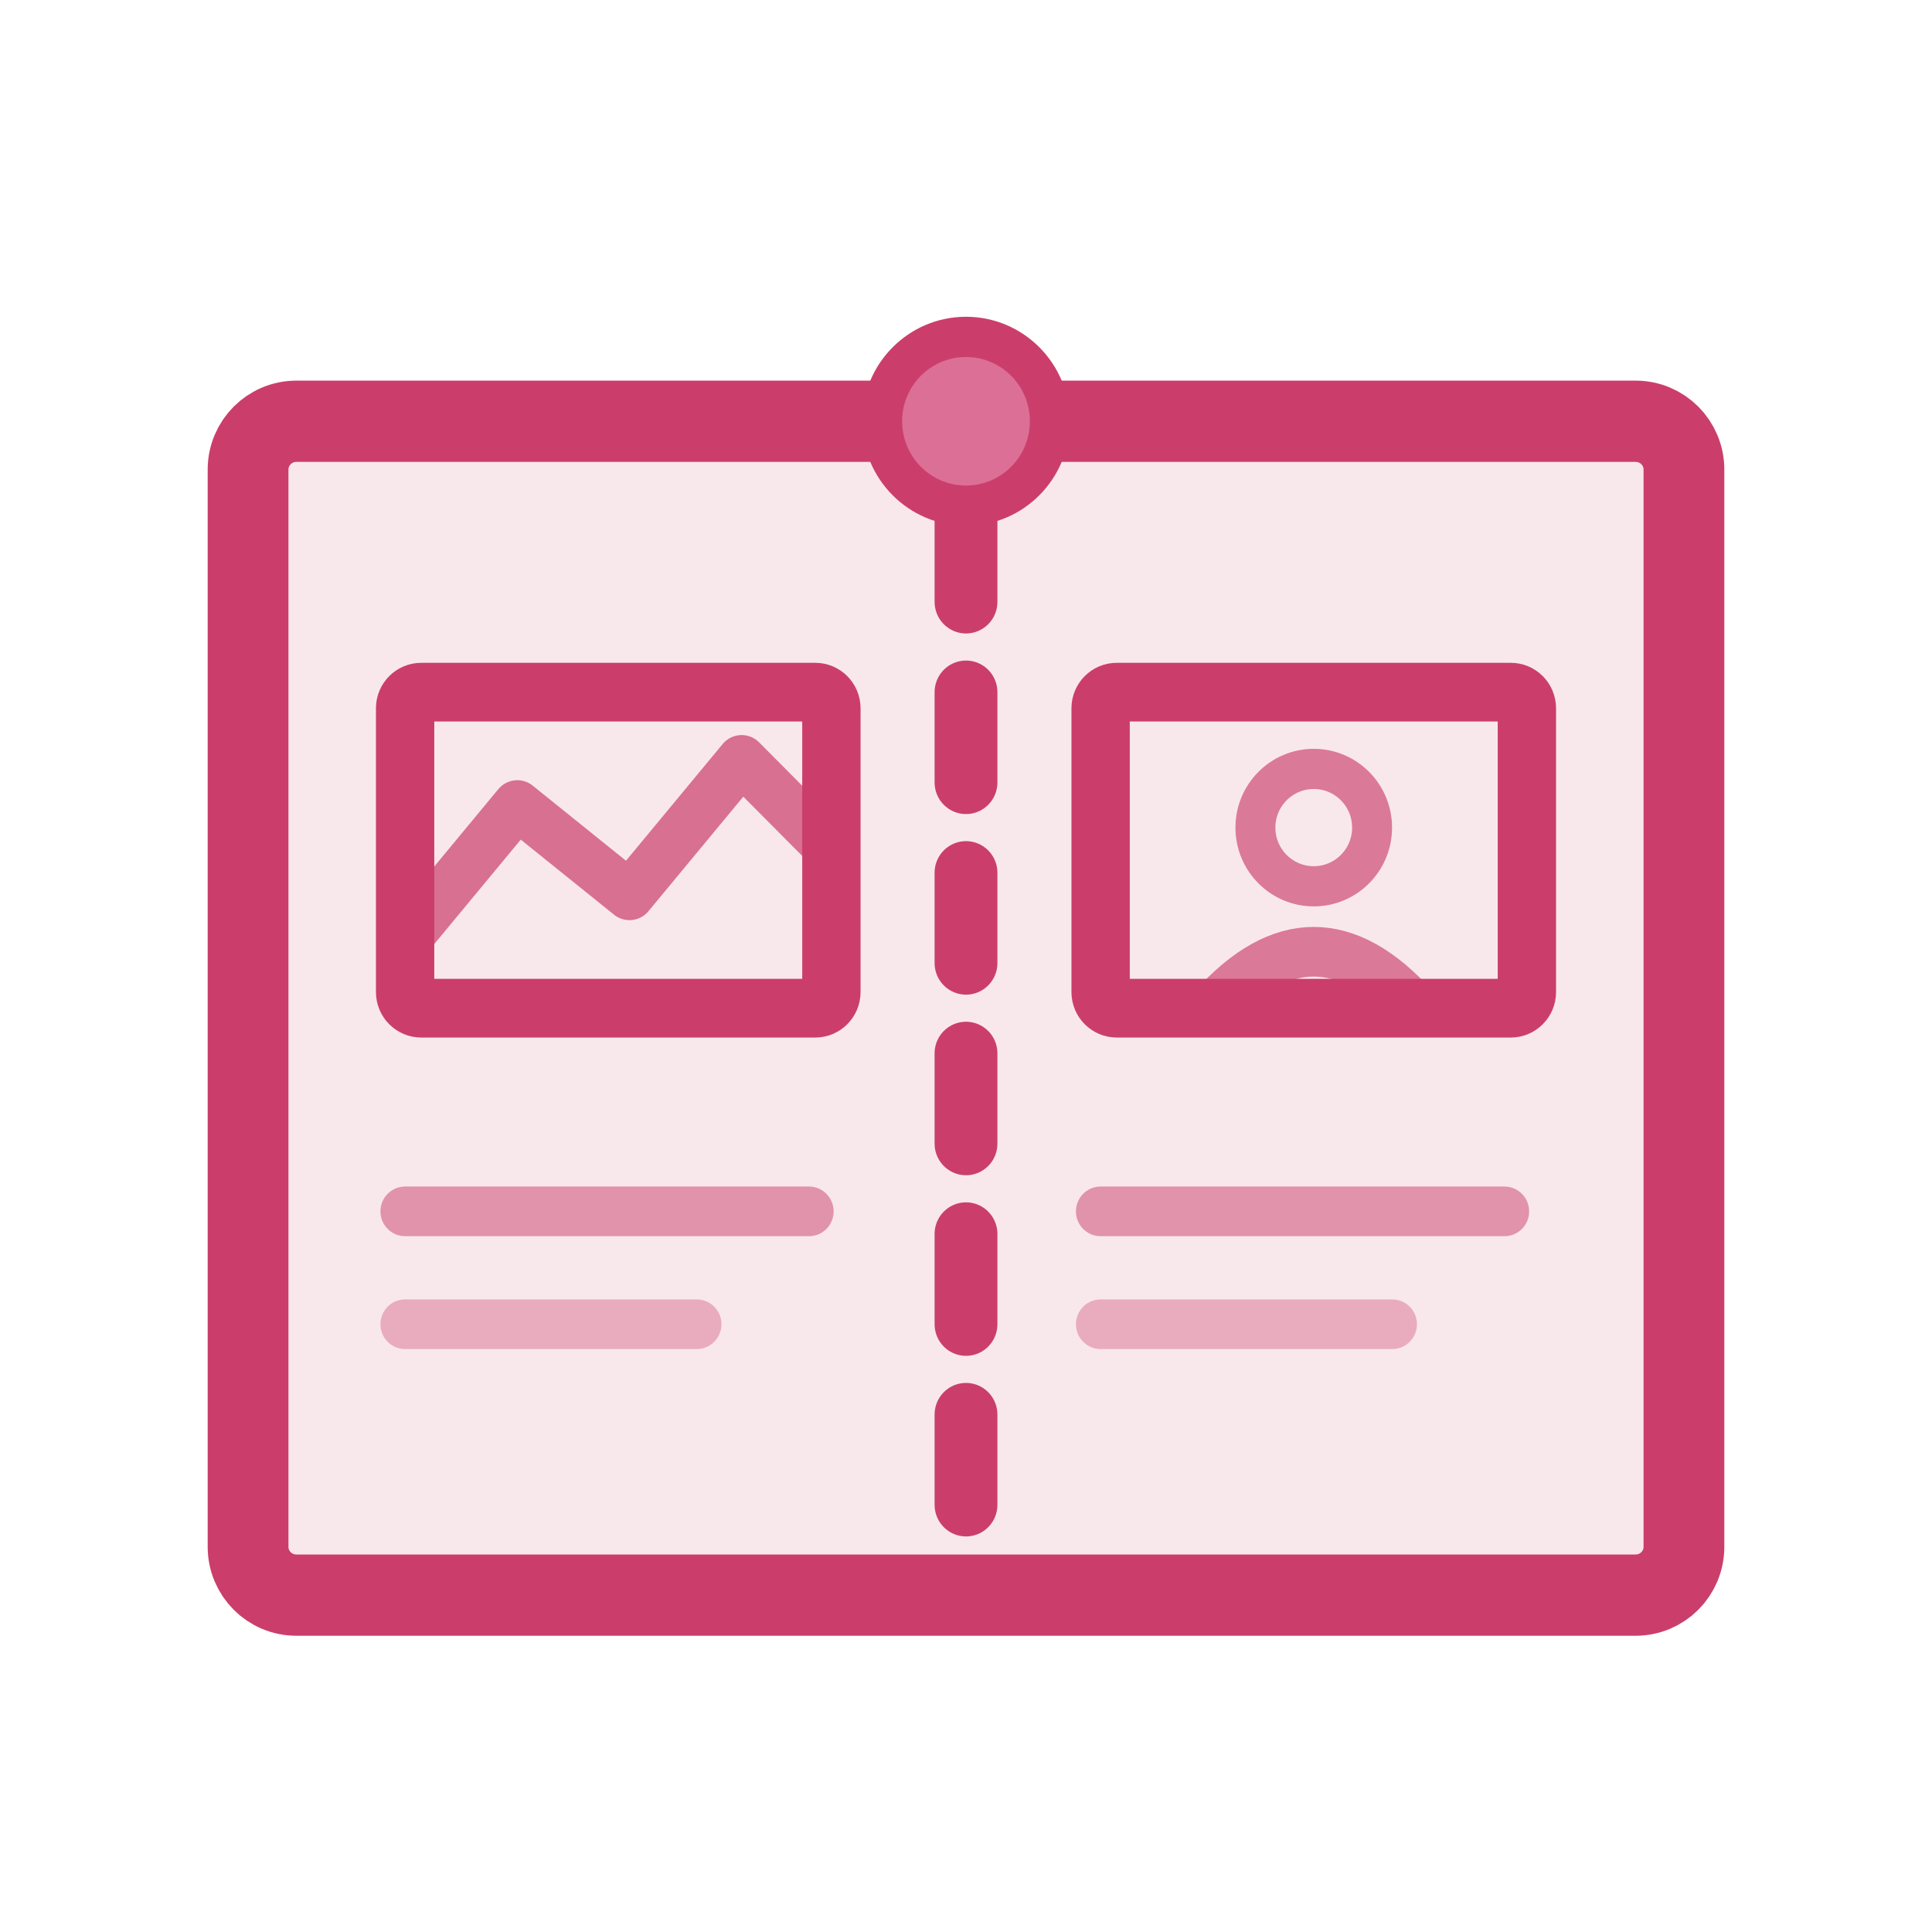
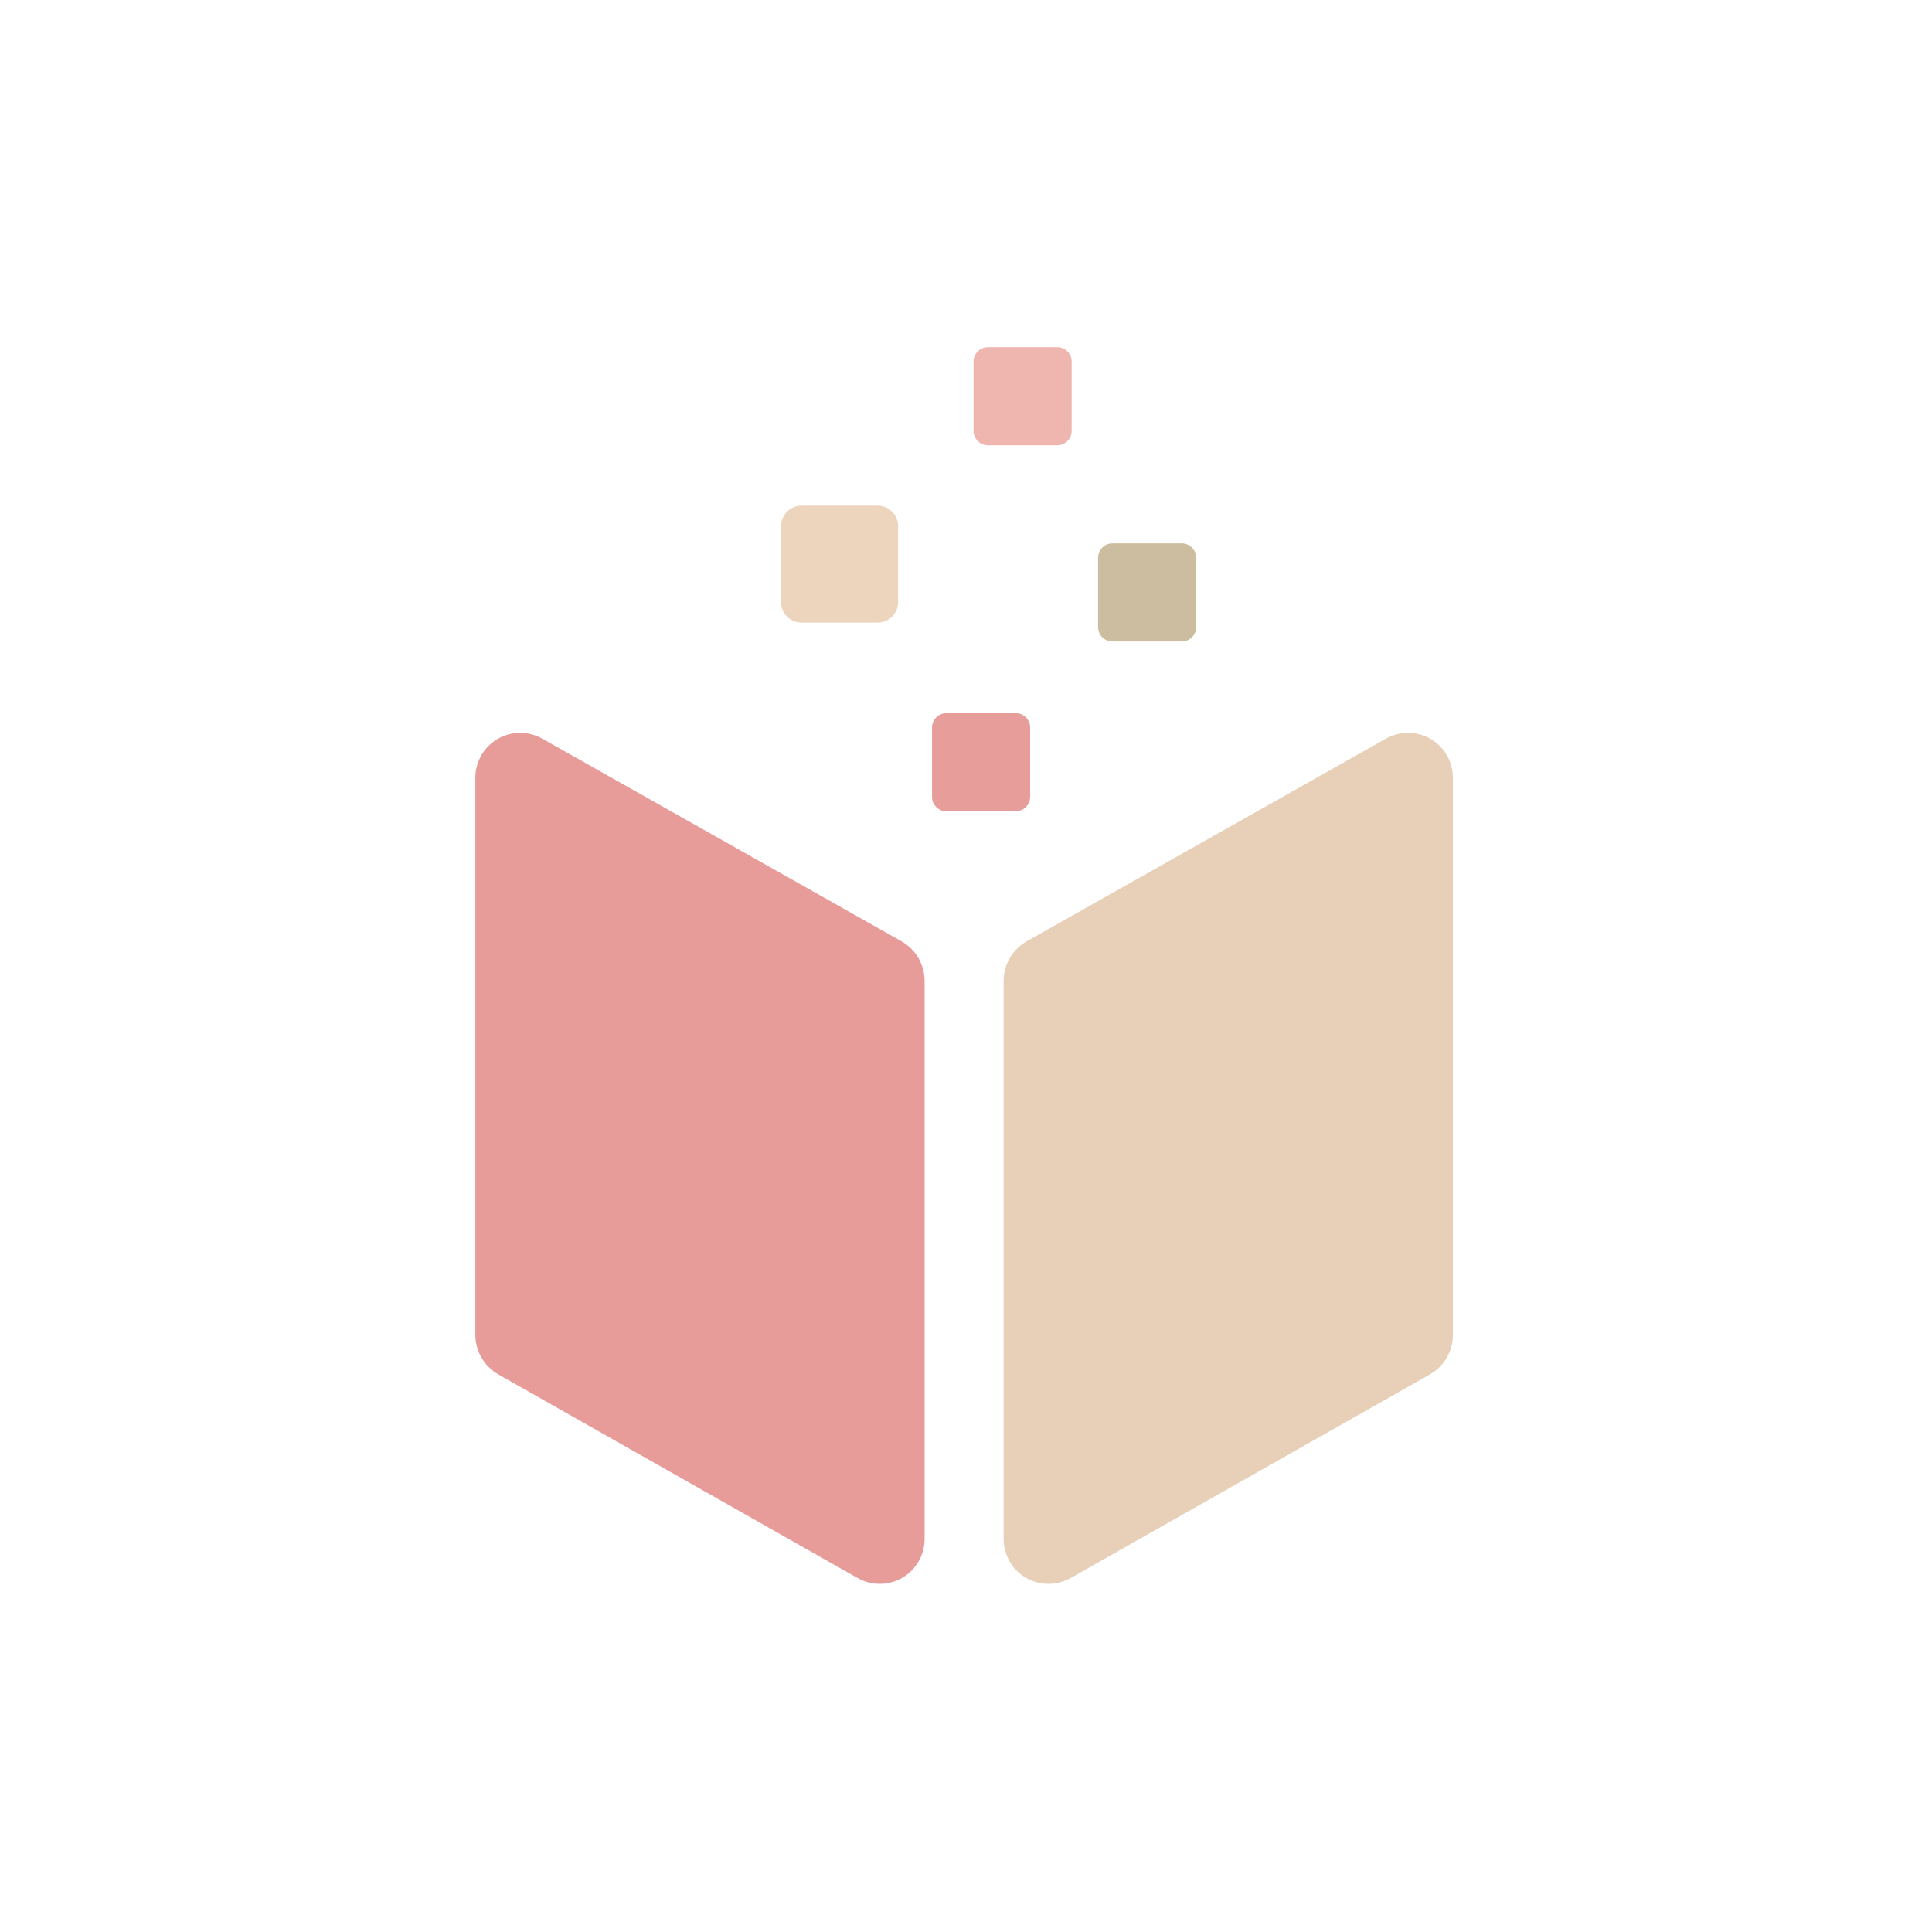
- <svg xmlns="http://www.w3.org/2000/svg" width="100%" height="100%" viewBox="0 0 180 180" version="1.1" xml:space="preserve" style="fill-rule:evenodd;clip-rule:evenodd;stroke-linejoin:round;stroke-miterlimit:2;">
-   <g transform="matrix(1,0,0,1,-2.041902,-85.64055)">
-     <g id="_180-180" transform="matrix(2.903226,0,0,3.272727,4211.719,2749.641)">
-       <rect x="-1450" y="-814" width="62" height="55" style="fill:none;" />
-       <g transform="matrix(1.364181,0,0,1.217628,516.0486,170.1466)">
-         <g transform="matrix(1.055556,0,0,1.055556,-1437.469,-803.6778)">
-           <path d="M34,6.07L34,29.93C34,30.521 33.518,31 32.924,31L3.076,31C2.482,31 2,30.521 2,29.93L2,6.07C2,5.479 2.482,5 3.076,5L32.924,5C33.518,5 34,5.479 34,6.07Z" style="fill:none;stroke:rgb(203,62,108);stroke-width:0.24px;" />
+ <svg xmlns="http://www.w3.org/2000/svg" width="100%" height="100%" viewBox="0 0 512 512" version="1.1" xml:space="preserve" style="fill-rule:evenodd;clip-rule:evenodd;stroke-linecap:round;stroke-linejoin:round;stroke-miterlimit:1.5;">
+   <g transform="matrix(1,0,0,1,-3731,0)">
+     <g id="bit_memory_512-512" transform="matrix(1,0,0,1,2767,0)">
+       <rect x="964" y="0" width="512" height="512" style="fill:none;" />
+       <g>
+         <g transform="matrix(1.04,0,0,1.04,-1208.04,-7.56)">
+           <path d="M2347.336,189C2348.308,189 2349.24,189.386 2349.927,190.073C2350.614,190.76 2351,191.692 2351,192.664L2351,210.336C2351,211.308 2350.614,212.24 2349.927,212.927C2349.24,213.614 2348.308,214 2347.336,214L2329.664,214C2328.692,214 2327.76,213.614 2327.073,212.927C2326.386,212.24 2326,211.308 2326,210.336L2326,192.664C2326,191.692 2326.386,190.76 2327.073,190.073C2327.76,189.386 2328.692,189 2329.664,189L2347.336,189Z" style="fill:rgb(231,158,154);" />
        </g>
-         <g transform="matrix(1.055556,0,0,1.055556,-1437.469,-803.6778)">
-           <path d="M34,6.07L34,29.93C34,30.521 33.518,31 32.924,31L3.076,31C2.482,31 2,30.521 2,29.93L2,6.07C2,5.479 2.482,5 3.076,5L32.924,5C33.518,5 34,5.479 34,6.07Z" style="fill:rgb(249,232,235);stroke:rgb(203,62,108);stroke-width:1.8px;stroke-miterlimit:4;" />
+         <g transform="matrix(1.04,0,0,1.04,-1197.04,-104.56)">
+           <path d="M2347.336,189C2348.308,189 2349.24,189.386 2349.927,190.073C2350.614,190.76 2351,191.692 2351,192.664L2351,210.336C2351,211.308 2350.614,212.24 2349.927,212.927C2349.24,213.614 2348.308,214 2347.336,214L2329.664,214C2328.692,214 2327.76,213.614 2327.073,212.927C2326.386,212.24 2326,211.308 2326,210.336L2326,192.664C2326,191.692 2326.386,190.76 2327.073,190.073C2327.76,189.386 2328.692,189 2329.664,189L2347.336,189Z" style="fill:rgb(238,182,174);" />
        </g>
-         <g transform="matrix(1.055556,0,0,1.055556,-1437.469,-803.6778)">
-           <path d="M18,7L18,29" style="fill:none;fill-rule:nonzero;stroke:rgb(203,62,108);stroke-width:1.4px;stroke-linecap:round;stroke-linejoin:miter;stroke-miterlimit:4;stroke-dasharray:2,2;" />
+         <g transform="matrix(1.24,0,0,1.24,-1713.24,-100.36)">
+           <path d="M2346.638,189C2347.795,189 2348.904,189.46 2349.722,190.278C2350.54,191.096 2351,192.205 2351,193.362L2351,209.638C2351,210.795 2350.54,211.904 2349.722,212.722C2348.904,213.54 2347.795,214 2346.638,214L2330.362,214C2329.205,214 2328.096,213.54 2327.278,212.722C2326.46,211.904 2326,210.795 2326,209.638L2326,193.362C2326,192.205 2326.46,191.096 2327.278,190.278C2328.096,189.46 2329.205,189 2330.362,189L2346.638,189Z" style="fill:rgb(237,212,189);" />
        </g>
-         <g transform="matrix(1.055556,0,0,1.055556,-1437.469,-803.6778)">
-           <path d="M15,11.357L15,17.643C15,17.84 14.839,18 14.641,18L5.859,18C5.661,18 5.5,17.84 5.5,17.643L5.5,11.357C5.5,11.16 5.661,11 5.859,11L14.641,11C14.839,11 15,11.16 15,11.357Z" style="fill:none;stroke:rgb(203,62,108);stroke-width:1.3px;stroke-linejoin:miter;stroke-miterlimit:4;" />
+         <g transform="matrix(1.04,0,0,1.04,-1164.04,-52.56)">
+           <path d="M2347.336,189C2348.308,189 2349.24,189.386 2349.927,190.073C2350.614,190.76 2351,191.692 2351,192.664L2351,210.336C2351,211.308 2350.614,212.24 2349.927,212.927C2349.24,213.614 2348.308,214 2347.336,214L2329.664,214C2328.692,214 2327.76,213.614 2327.073,212.927C2326.386,212.24 2326,211.308 2326,210.336L2326,192.664C2326,191.692 2326.386,190.76 2327.073,190.073C2327.76,189.386 2328.692,189 2329.664,189L2347.336,189Z" style="fill:rgb(204,189,160);" />
        </g>
-         <g transform="matrix(1.055556,0,0,1.055556,-1437.469,-803.6778)">
-           <path d="M5.5,16.5L8,13.5L10.5,15.5L13,12.5L15,14.5" style="fill:none;fill-rule:nonzero;stroke:rgb(203,62,108);stroke-opacity:0.7;stroke-width:1.1px;stroke-linecap:round;stroke-miterlimit:4;" />
+       </g>
+       <g>
+         <g transform="matrix(1.18682,-0.800661,0.868187,1.286914,-1911.525,1757.715)">
+           <path d="M2344.695,253.163C2346.213,251.089 2348.81,249.914 2351.517,250.076C2354.225,250.238 2356.635,251.714 2357.848,253.952C2367.398,271.563 2385.892,305.67 2391.976,316.891C2393.208,319.163 2393.017,321.87 2391.477,323.975C2382.093,336.804 2348.668,382.496 2333.714,402.939C2332.195,405.015 2329.594,406.191 2326.884,406.026C2324.174,405.861 2321.764,404.38 2320.554,402.138C2311.025,384.48 2292.58,350.298 2286.521,339.069C2285.296,336.8 2285.489,334.098 2287.027,331.997C2296.394,319.192 2329.767,273.57 2344.695,253.163Z" style="fill:rgb(232,156,154);stroke:rgb(232,156,154);stroke-width:1.4px;" />
        </g>
-         <g transform="matrix(1.055556,0,0,1.055556,-1437.469,-803.6778)">
-           <path d="M30.5,11.357L30.5,17.643C30.5,17.84 30.339,18 30.141,18L21.359,18C21.161,18 21,17.84 21,17.643L21,11.357C21,11.16 21.161,11 21.359,11L30.141,11C30.339,11 30.5,11.16 30.5,11.357Z" style="fill:none;stroke:rgb(203,62,108);stroke-width:1.3px;stroke-linejoin:miter;stroke-miterlimit:4;" />
-         </g>
-         <g transform="matrix(1.055556,0,0,1.055556,-1437.469,-803.6778)">
-           <circle cx="25.75" cy="14" r="1.3" style="fill:none;stroke:rgb(203,62,108);stroke-opacity:0.65;stroke-width:0.89px;" />
-         </g>
-         <g transform="matrix(1.055556,0,0,1.055556,-1437.469,-803.6778)">
-           <path d="M23.5,18C25,16.333 26.5,16.333 28,18" style="fill:none;fill-rule:nonzero;stroke:rgb(203,62,108);stroke-opacity:0.65;stroke-width:1.1px;stroke-linecap:round;stroke-linejoin:miter;stroke-miterlimit:4;" />
-         </g>
-         <g transform="matrix(1.055556,0,0,1.055556,-1437.469,-803.6778)">
-           <path d="M5.5,22.5L14.5,22.5" style="fill:none;fill-rule:nonzero;stroke:rgb(203,62,108);stroke-opacity:0.5;stroke-width:1.1px;stroke-linecap:round;stroke-linejoin:miter;stroke-miterlimit:4;" />
-         </g>
-         <g transform="matrix(1.055556,0,0,1.055556,-1437.469,-803.6778)">
-           <path d="M5.5,25L12,25" style="fill:none;fill-rule:nonzero;stroke:rgb(203,62,108);stroke-opacity:0.35;stroke-width:1.1px;stroke-linecap:round;stroke-linejoin:miter;stroke-miterlimit:4;" />
-         </g>
-         <g transform="matrix(1.055556,0,0,1.055556,-1437.469,-803.6778)">
-           <path d="M21,22.5L30,22.5" style="fill:none;fill-rule:nonzero;stroke:rgb(203,62,108);stroke-opacity:0.5;stroke-width:1.1px;stroke-linecap:round;stroke-linejoin:miter;stroke-miterlimit:4;" />
-         </g>
-         <g transform="matrix(1.055556,0,0,1.055556,-1437.469,-803.6778)">
-           <path d="M21,25L27.5,25" style="fill:none;fill-rule:nonzero;stroke:rgb(203,62,108);stroke-opacity:0.35;stroke-width:1.1px;stroke-linecap:round;stroke-linejoin:miter;stroke-miterlimit:4;" />
-         </g>
-         <g transform="matrix(1.517616,0,0,1.517616,-1445.786,-805.9881)">
-           <circle cx="18" cy="5" r="1.3" style="fill:rgb(220,111,149);stroke:rgb(203,62,108);stroke-width:0.62px;" />
-         </g>
-         <g transform="matrix(1.055556,0,0,1.055556,-1437.469,-803.6778)">
-           <path d="M19.8,3.462L19.8,5.338C19.8,5.483 19.682,5.6 19.537,5.6L16.463,5.6C16.318,5.6 16.2,5.483 16.2,5.338L16.2,3.462C16.2,3.317 16.318,3.2 16.463,3.2L19.537,3.2C19.682,3.2 19.8,3.317 19.8,3.462Z" style="fill:none;" />
+         <g transform="matrix(-1.18682,-0.800661,-0.868187,1.286914,4350.525,1757.715)">
+           <path d="M2344.695,253.163C2346.213,251.089 2348.81,249.914 2351.517,250.076C2354.225,250.238 2356.635,251.714 2357.848,253.952C2367.398,271.563 2385.892,305.67 2391.976,316.891C2393.208,319.163 2393.017,321.87 2391.477,323.975C2382.093,336.804 2348.668,382.496 2333.714,402.939C2332.195,405.015 2329.594,406.191 2326.884,406.026C2324.174,405.861 2321.764,404.38 2320.554,402.138C2311.025,384.48 2292.58,350.298 2286.521,339.069C2285.296,336.8 2285.489,334.098 2287.027,331.997C2296.394,319.192 2329.767,273.57 2344.695,253.163Z" style="fill:rgb(231,207,184);stroke:rgb(231,207,184);stroke-width:1.4px;" />
        </g>
      </g>
    </g>
  </g>
</svg>
